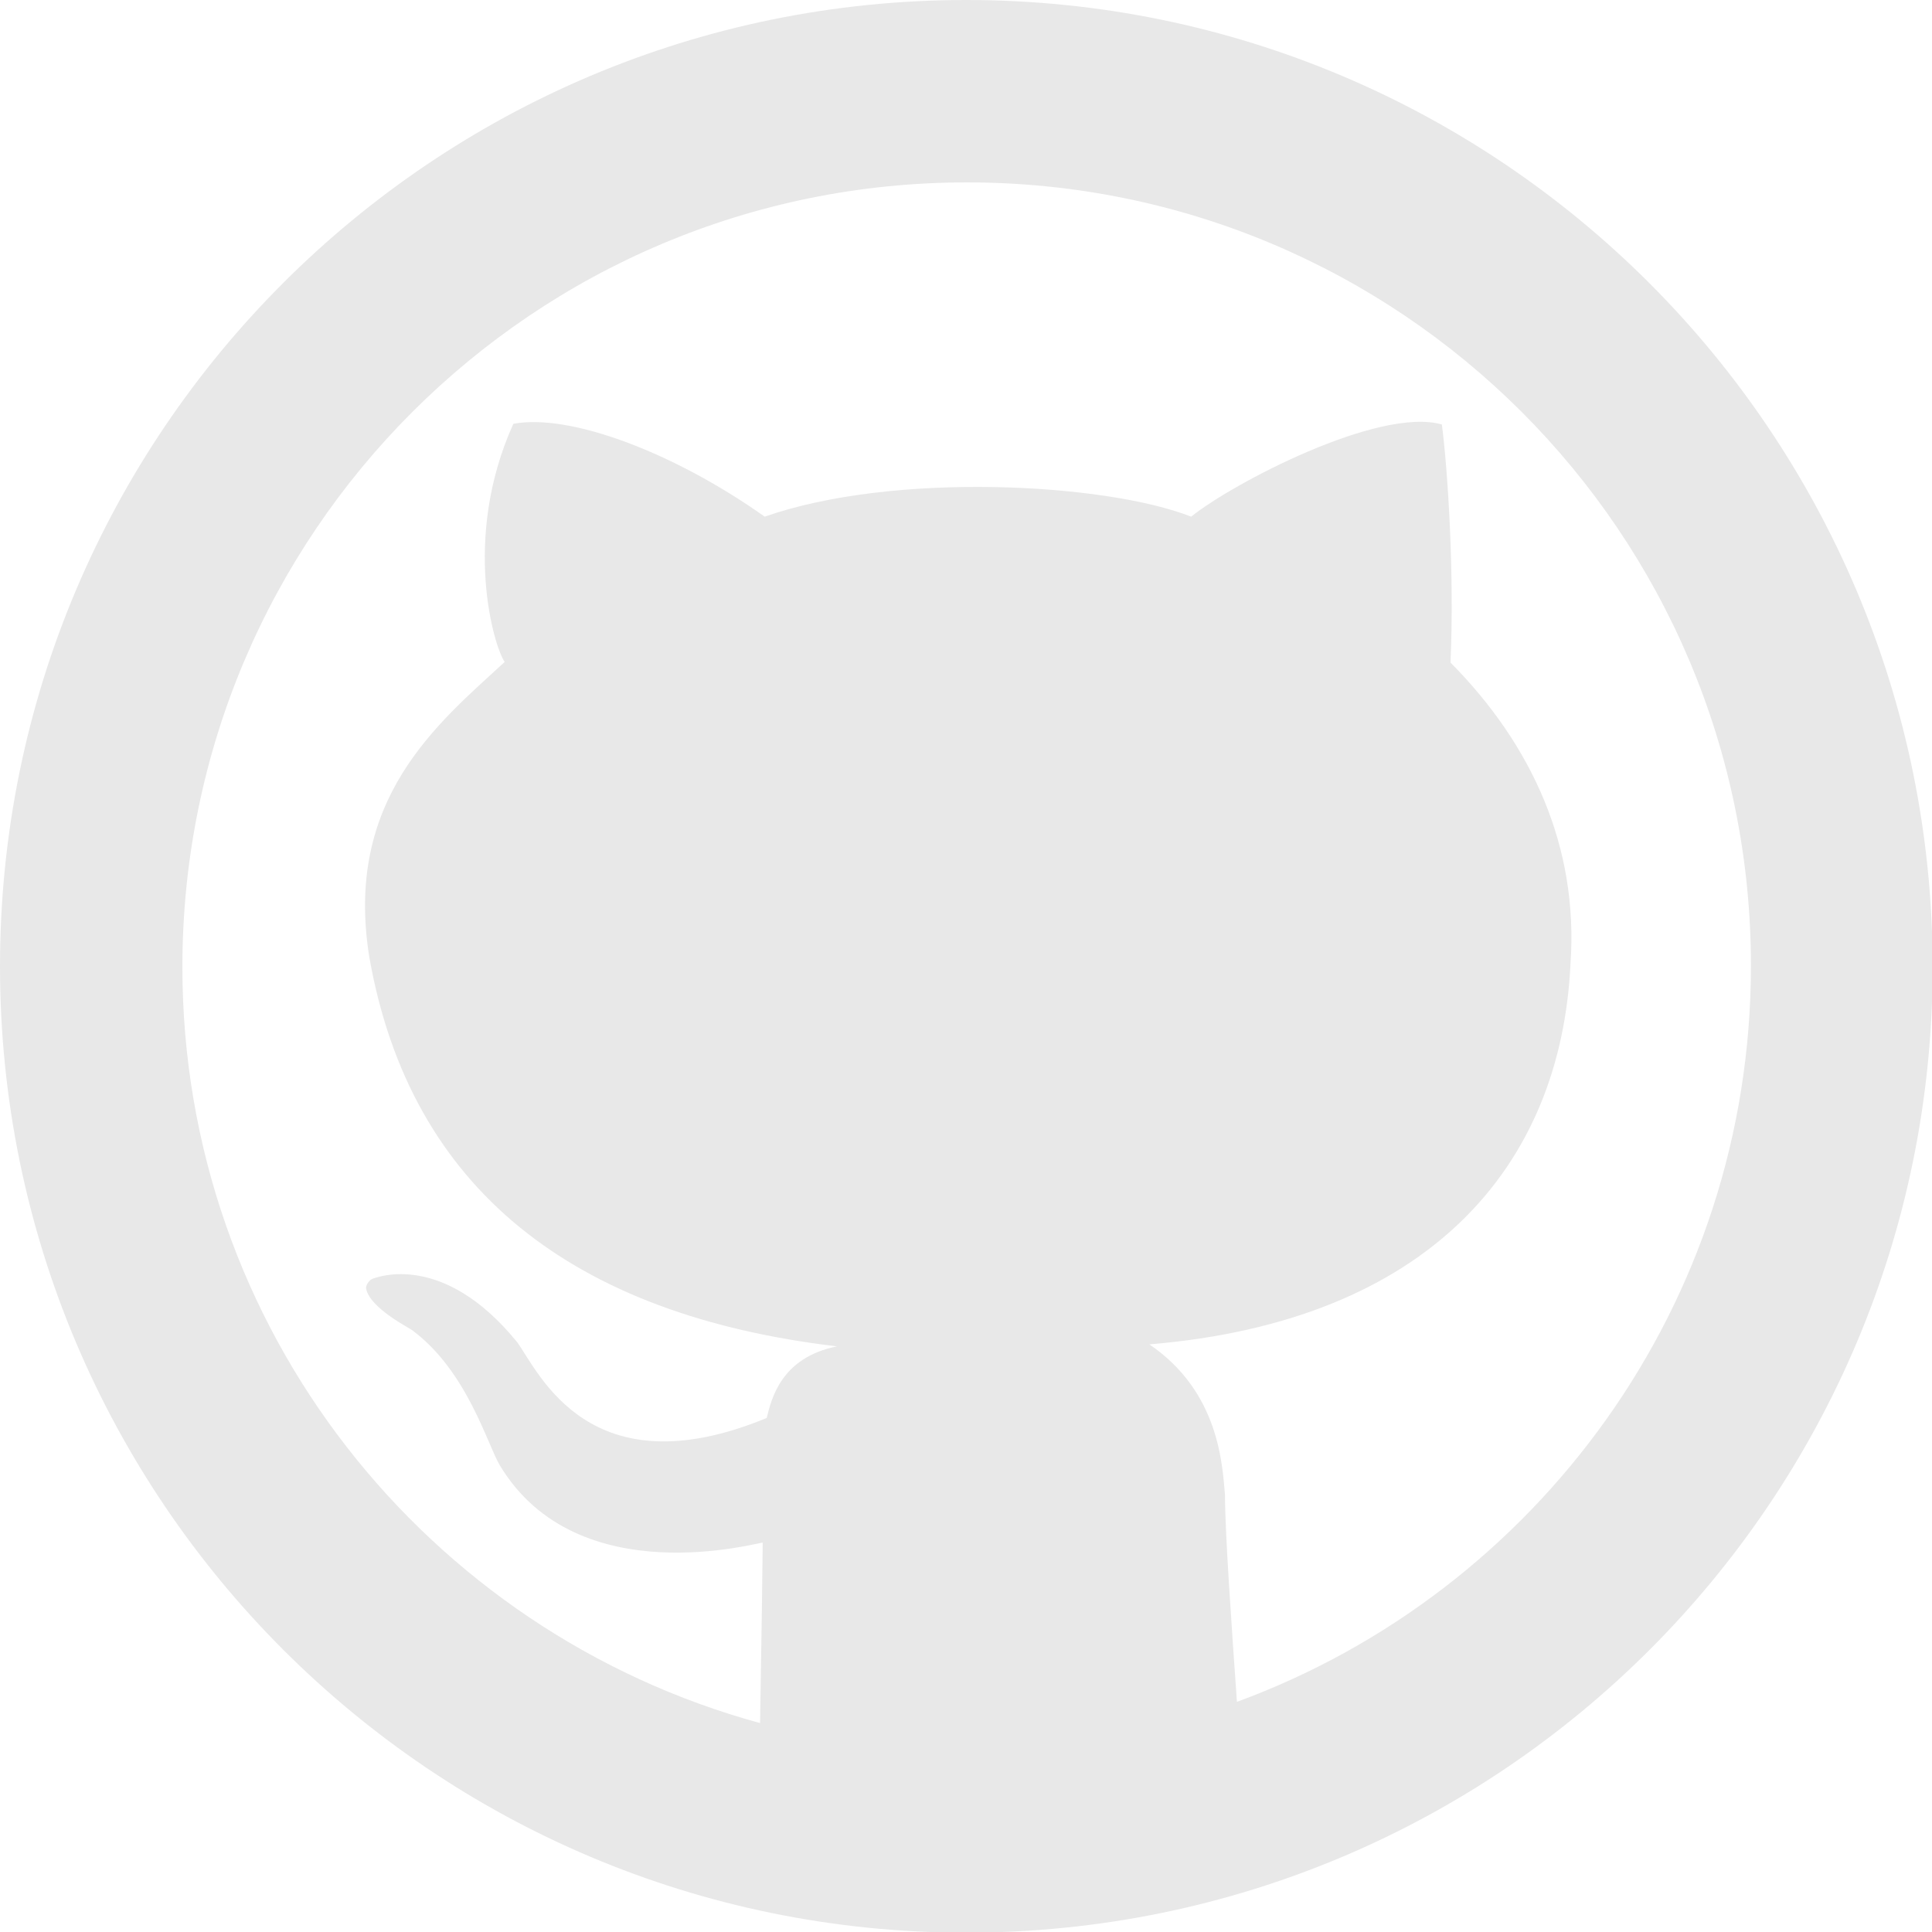
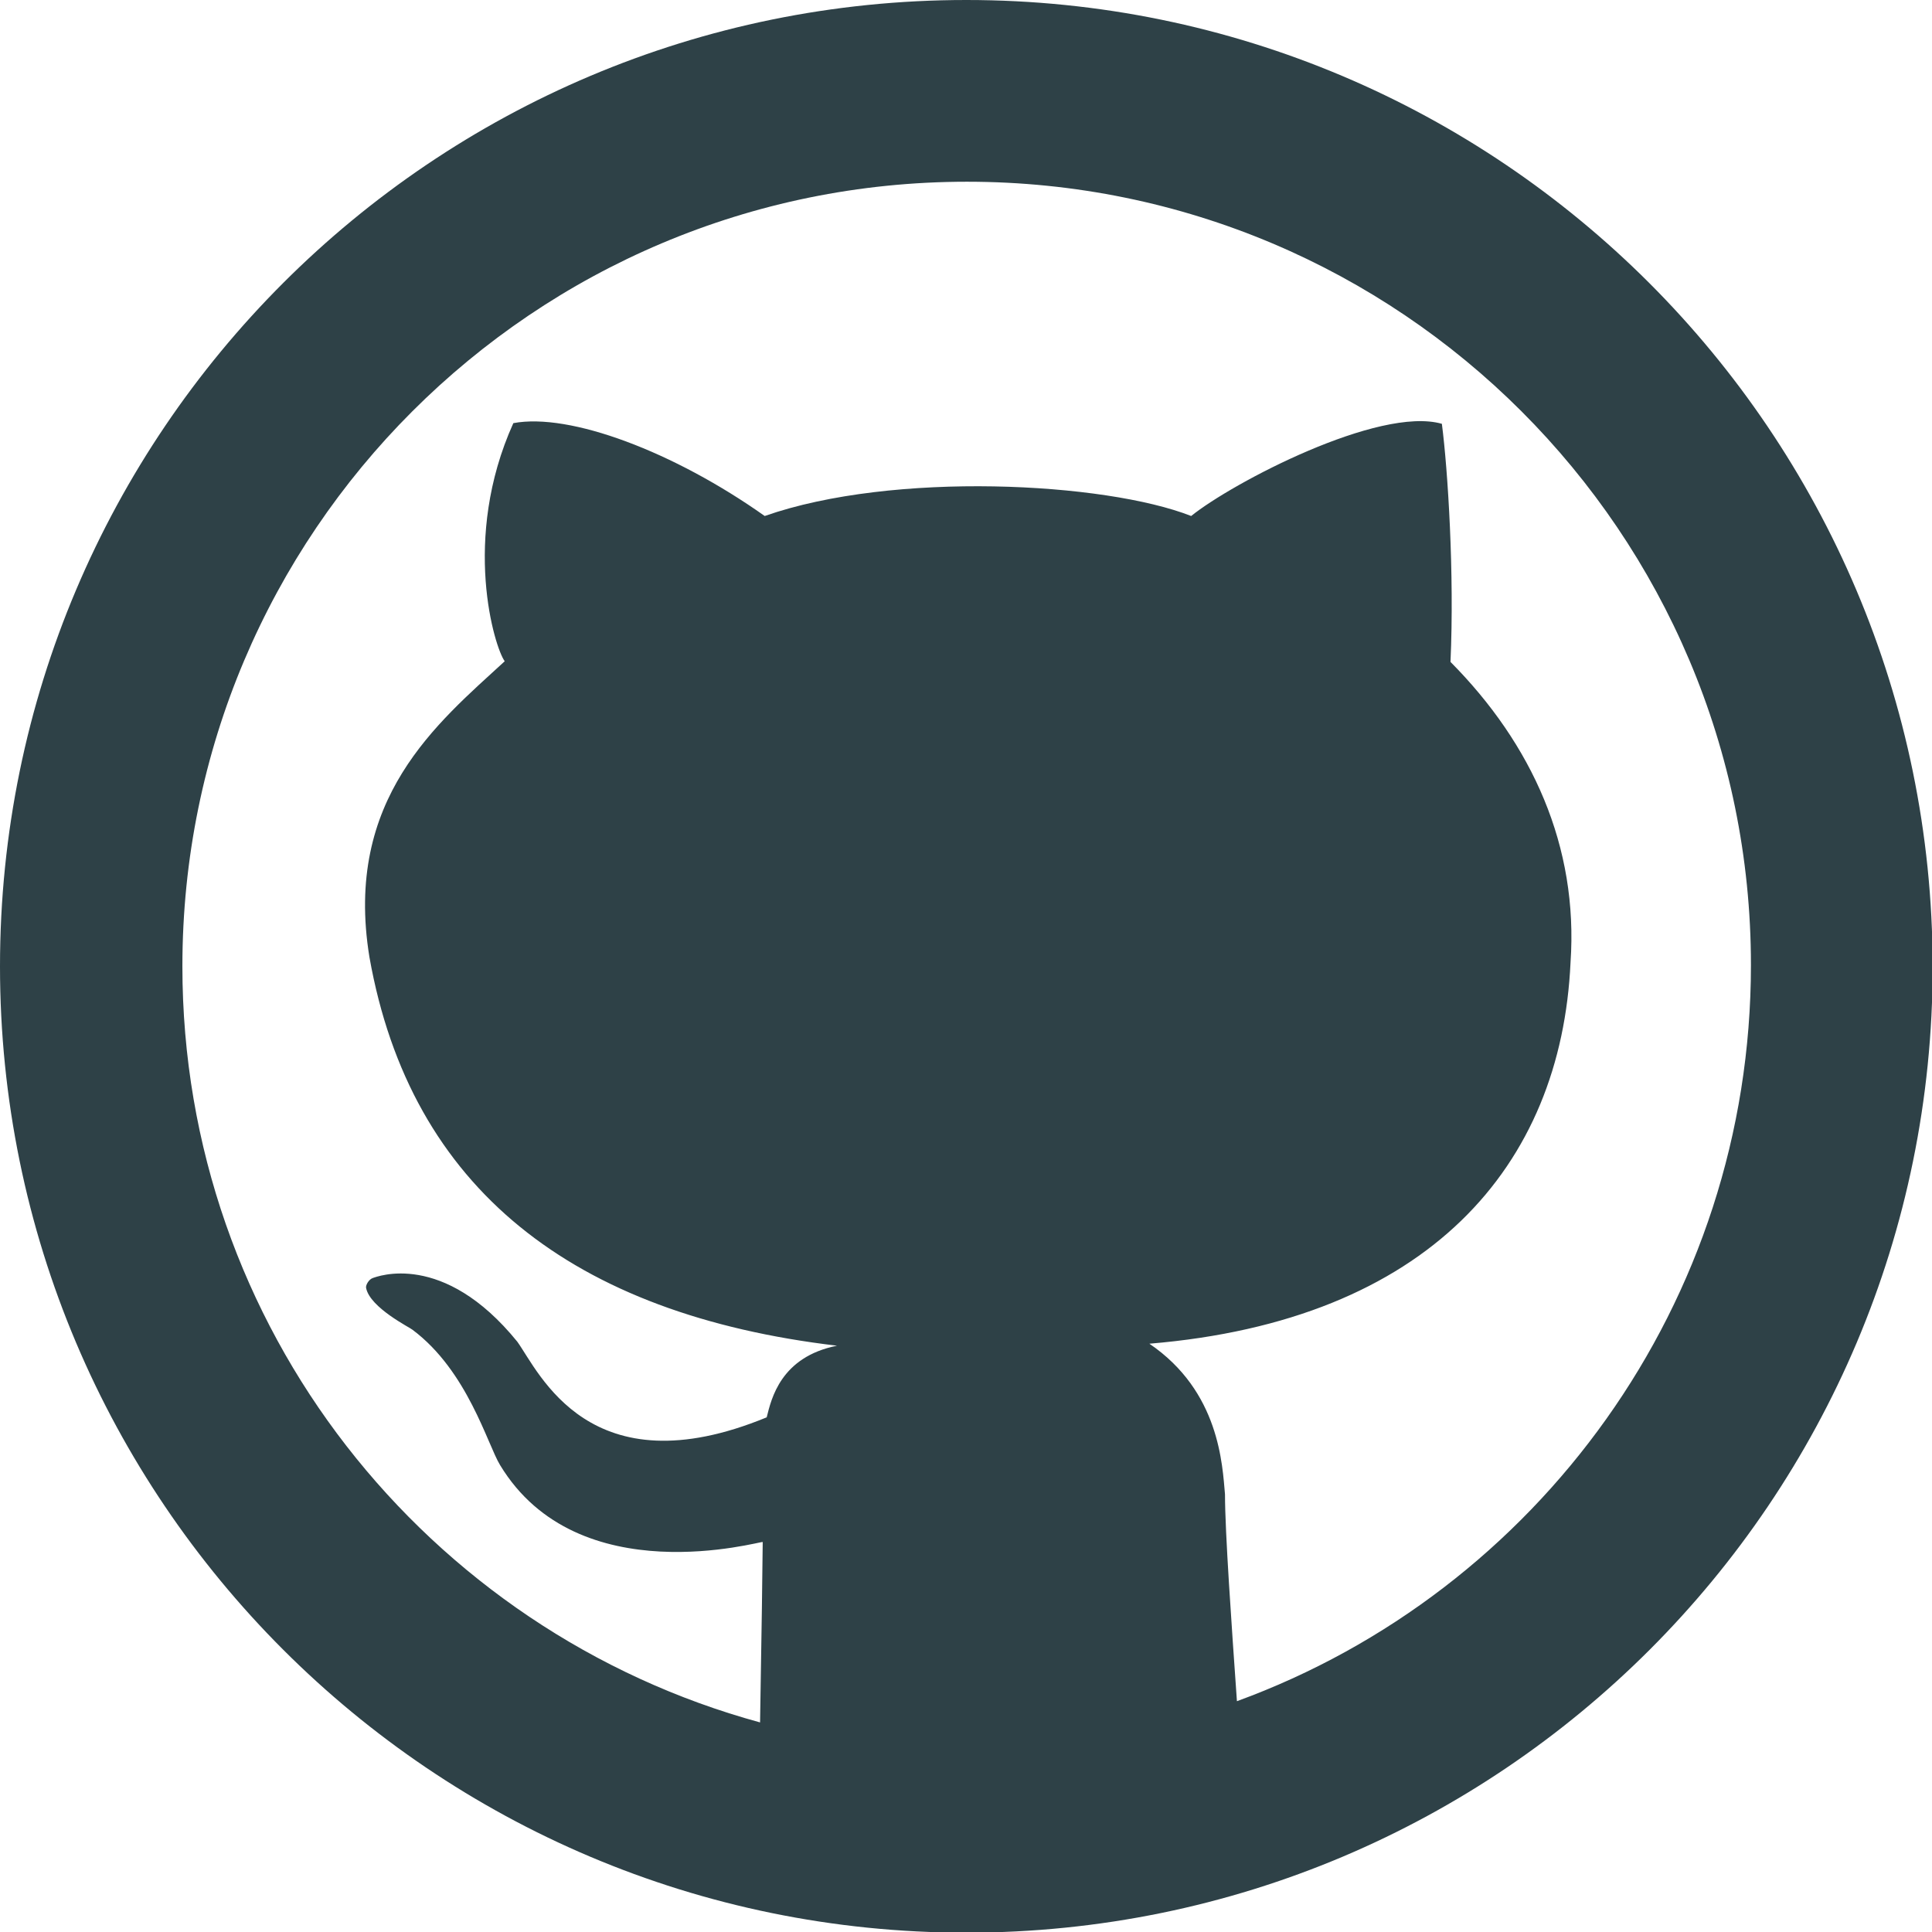
<svg xmlns="http://www.w3.org/2000/svg" version="1.1" id="Layer_1" x="0px" y="0px" viewBox="-333 135.7 291.3 291.3" style="enable-background:new -333 135.7 291.3 291.3;" xml:space="preserve">
  <style type="text/css">
- 	.st0{fill:#E8E8E8;}
+ 	.st0{fill:#2E4147;}
</style>
  <g>
-     <path class="st0" d="M-187.3,135.7c-80.4,0-145.7,65.2-145.7,145.7c0,80.4,65.2,145.7,145.7,145.7s145.7-65.2,145.7-145.7   C-41.7,200.9-106.9,135.7-187.3,135.7z M-146.5,392.3c-0.8-11.4-1.8-25.5-1.8-31.2c-0.4-4.4-0.8-15.5-11.4-22.7   c42.1-3.5,62.1-26.8,63.5-57.5c1.2-17.5-5.8-32.9-18.1-45.3c0.6-13.3-0.4-29-1.3-35.9c-9.5-2.7-31.6,8.9-37.8,13.9   c-13-5.1-44.9-6.8-64.3,0c-13.7-9.7-29.4-15.6-37.9-14c-7.9,17.5-2.8,33.9-1.3,35.9c-10.1,9.3-24.3,20.7-20.4,44.6   c6.2,35,30.8,53.9,70.5,58.6c-8.5,1.7-9.9,8-10.6,10.8c-26.7,11-34.3-6.8-37.6-11.4c-11.2-13.8-21.2-9.8-21.8-9.6   c-0.6,0.2-1.1,1.1-1,1.5c0.6,3,6.7,6,7,6.3c8.3,6.2,11.3,17.3,13.2,20.4c11.8,19.5,39.4,11.4,39.6,11.6c0,1.7-0.2,16-0.4,27.2   c-50.2-13.7-87.1-59.5-87.1-114c0-65.4,53-118.3,118.3-118.3S-69,216-69,281.3C-69,332.3-101.3,375.7-146.5,392.3z" />
+     <path class="st0" d="M-187.3,135.7c-80.4,0-145.7,65.2-145.7,145.7c0,80.4,65.2,145.7,145.7,145.7s145.7-65.2,145.7-145.7   C-41.7,200.9-106.9,135.7-187.3,135.7z M-146.5,392.2c-0.8-11.4-1.8-25.5-1.8-31.2c-0.4-4.4-0.8-15.5-11.4-22.7   c42.1-3.5,62.1-26.8,63.5-57.5c1.2-17.5-5.8-32.9-18.1-45.3c0.6-13.3-0.4-29-1.3-35.9c-9.5-2.7-31.6,8.9-37.8,13.9   c-13-5.1-44.9-6.8-64.3,0c-13.7-9.7-29.4-15.6-37.9-14c-7.9,17.5-2.8,33.9-1.3,35.9c-10.1,9.3-24.3,20.7-20.4,44.6   c6.2,35,30.8,53.9,70.5,58.6c-8.5,1.7-9.9,8-10.6,10.8c-26.7,11-34.3-6.8-37.6-11.4c-11.2-13.8-21.2-9.8-21.8-9.6   c-0.6,0.2-1.1,1.1-1,1.5c0.6,3,6.7,6,7,6.3c8.3,6.2,11.3,17.3,13.2,20.4c11.8,19.5,39.4,11.4,39.6,11.6c0,1.7-0.2,16-0.4,27.2   c-50.2-13.7-87.1-59.5-87.1-114c0-65.4,53-118.3,118.3-118.3S-69,216-69,281.2C-69,332.2-101.3,375.7-146.5,392.2z" />
  </g>
</svg>
